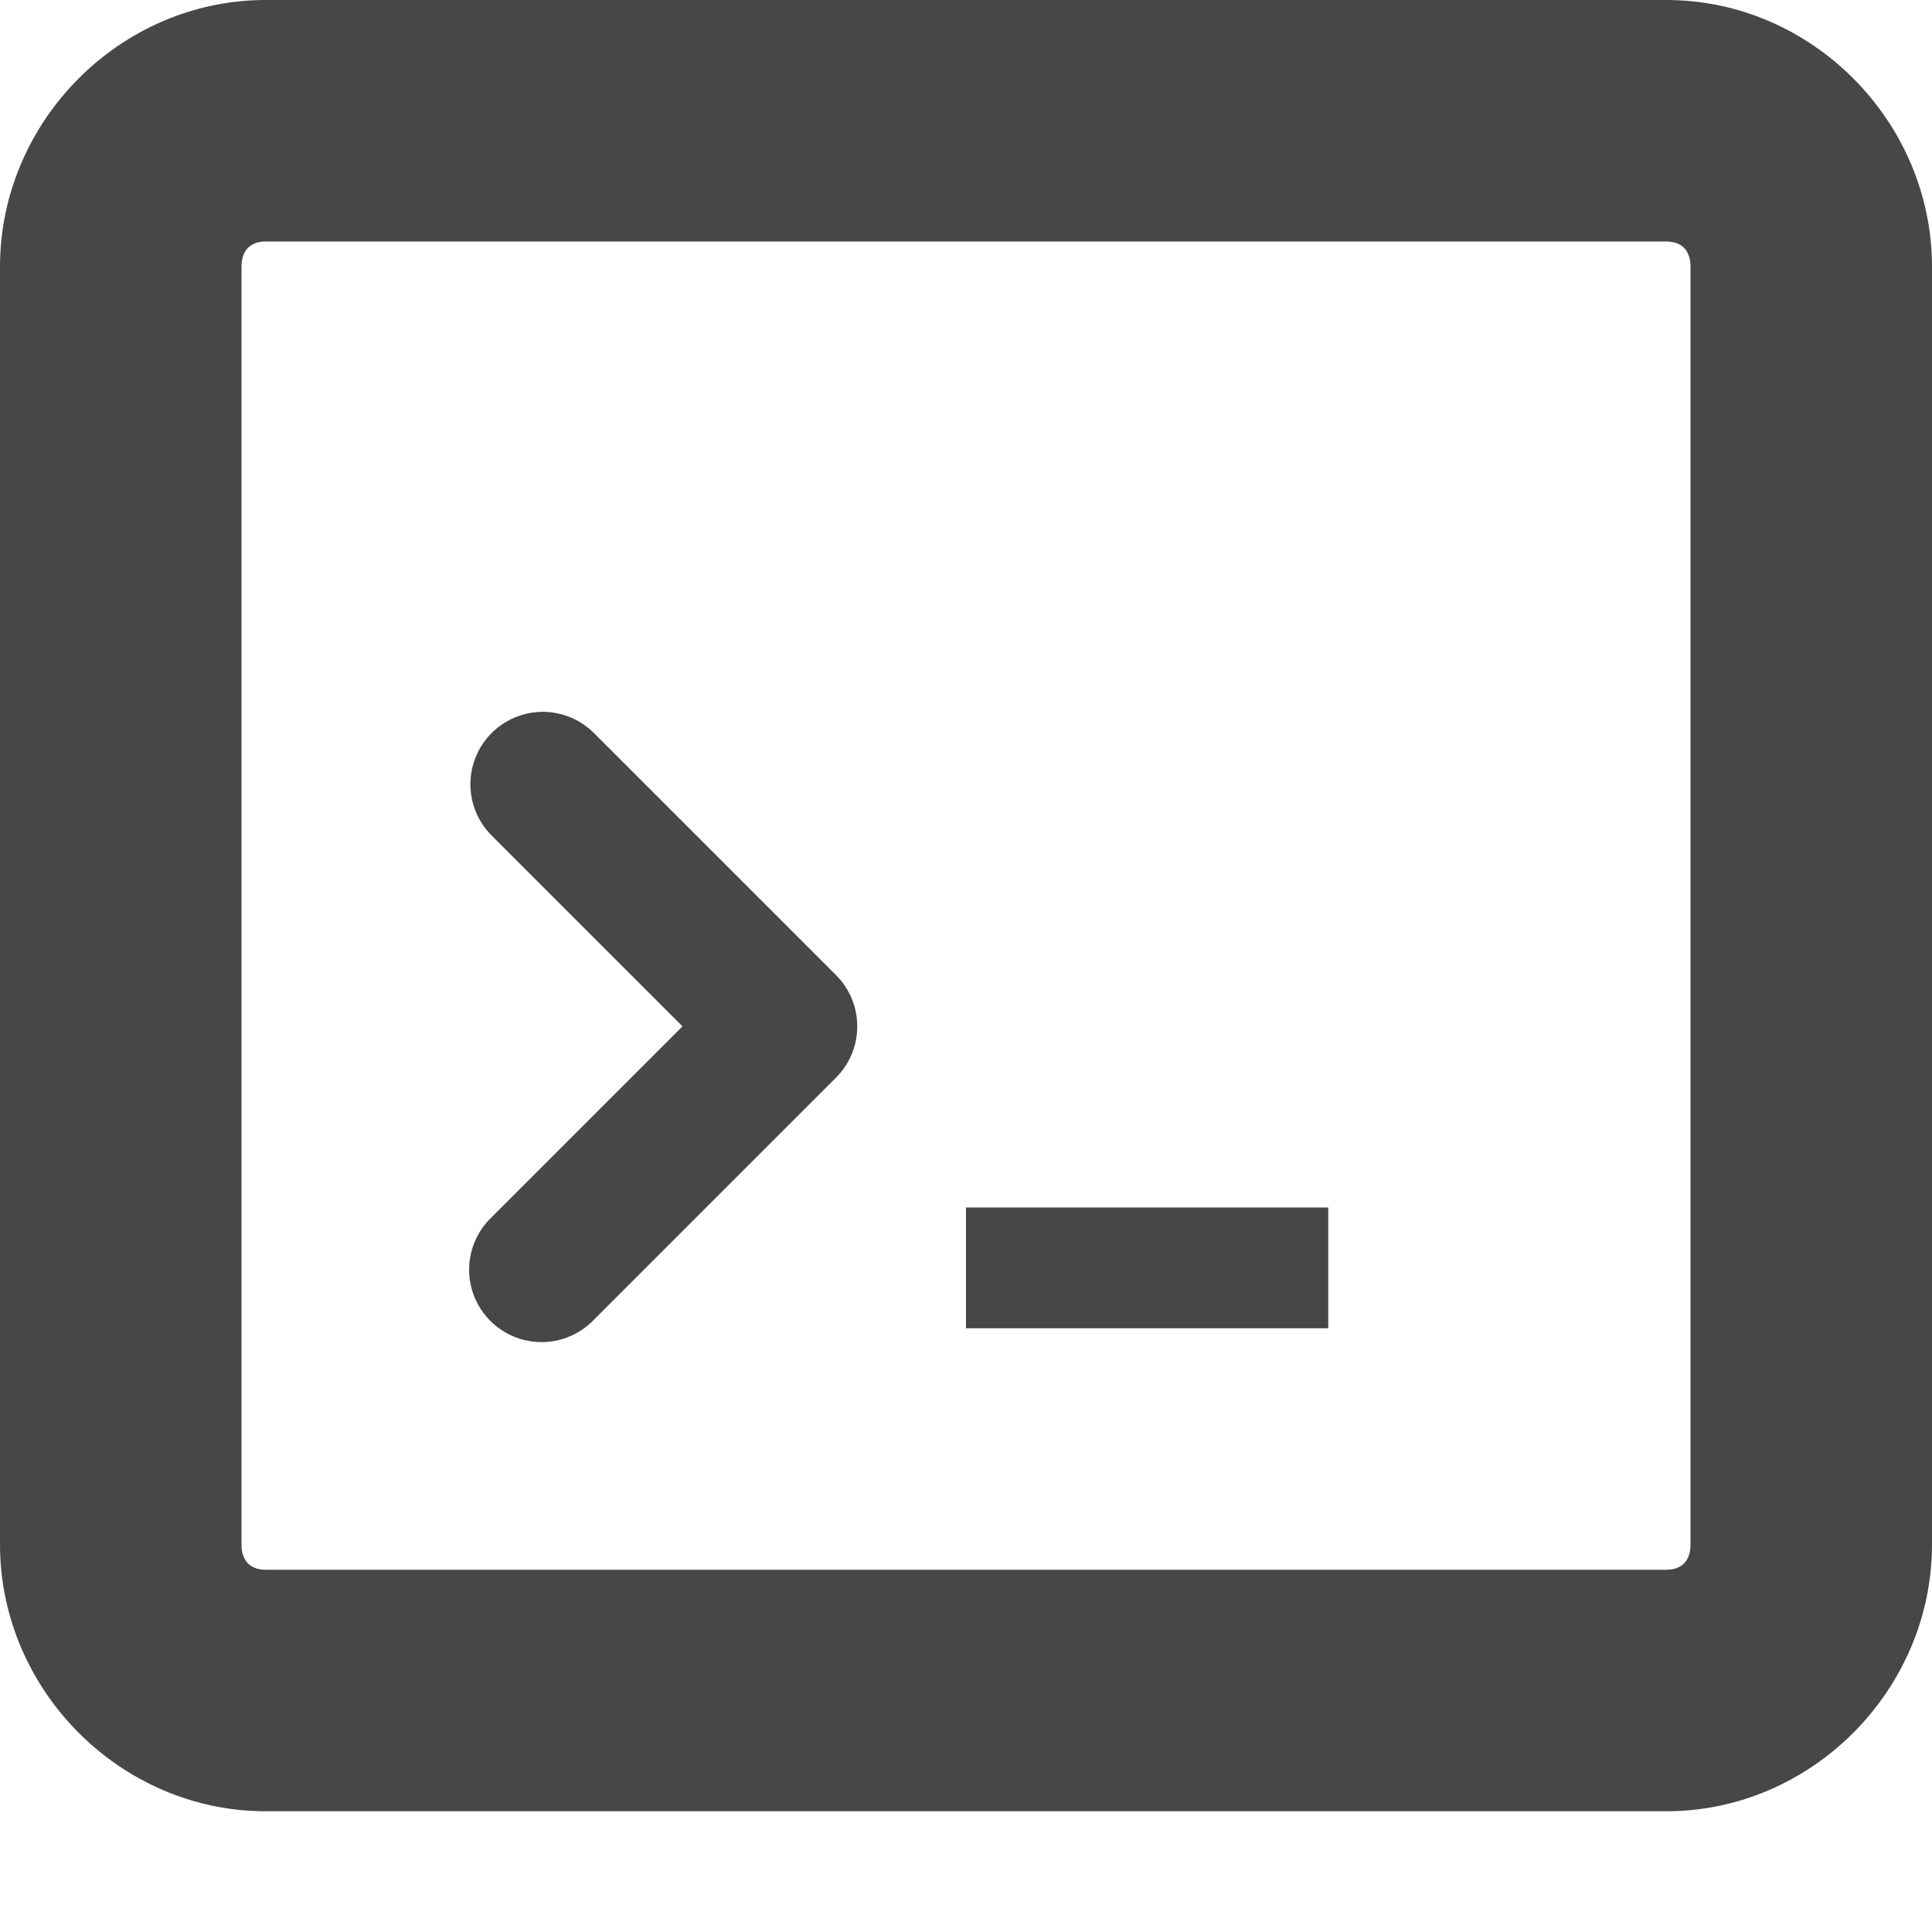
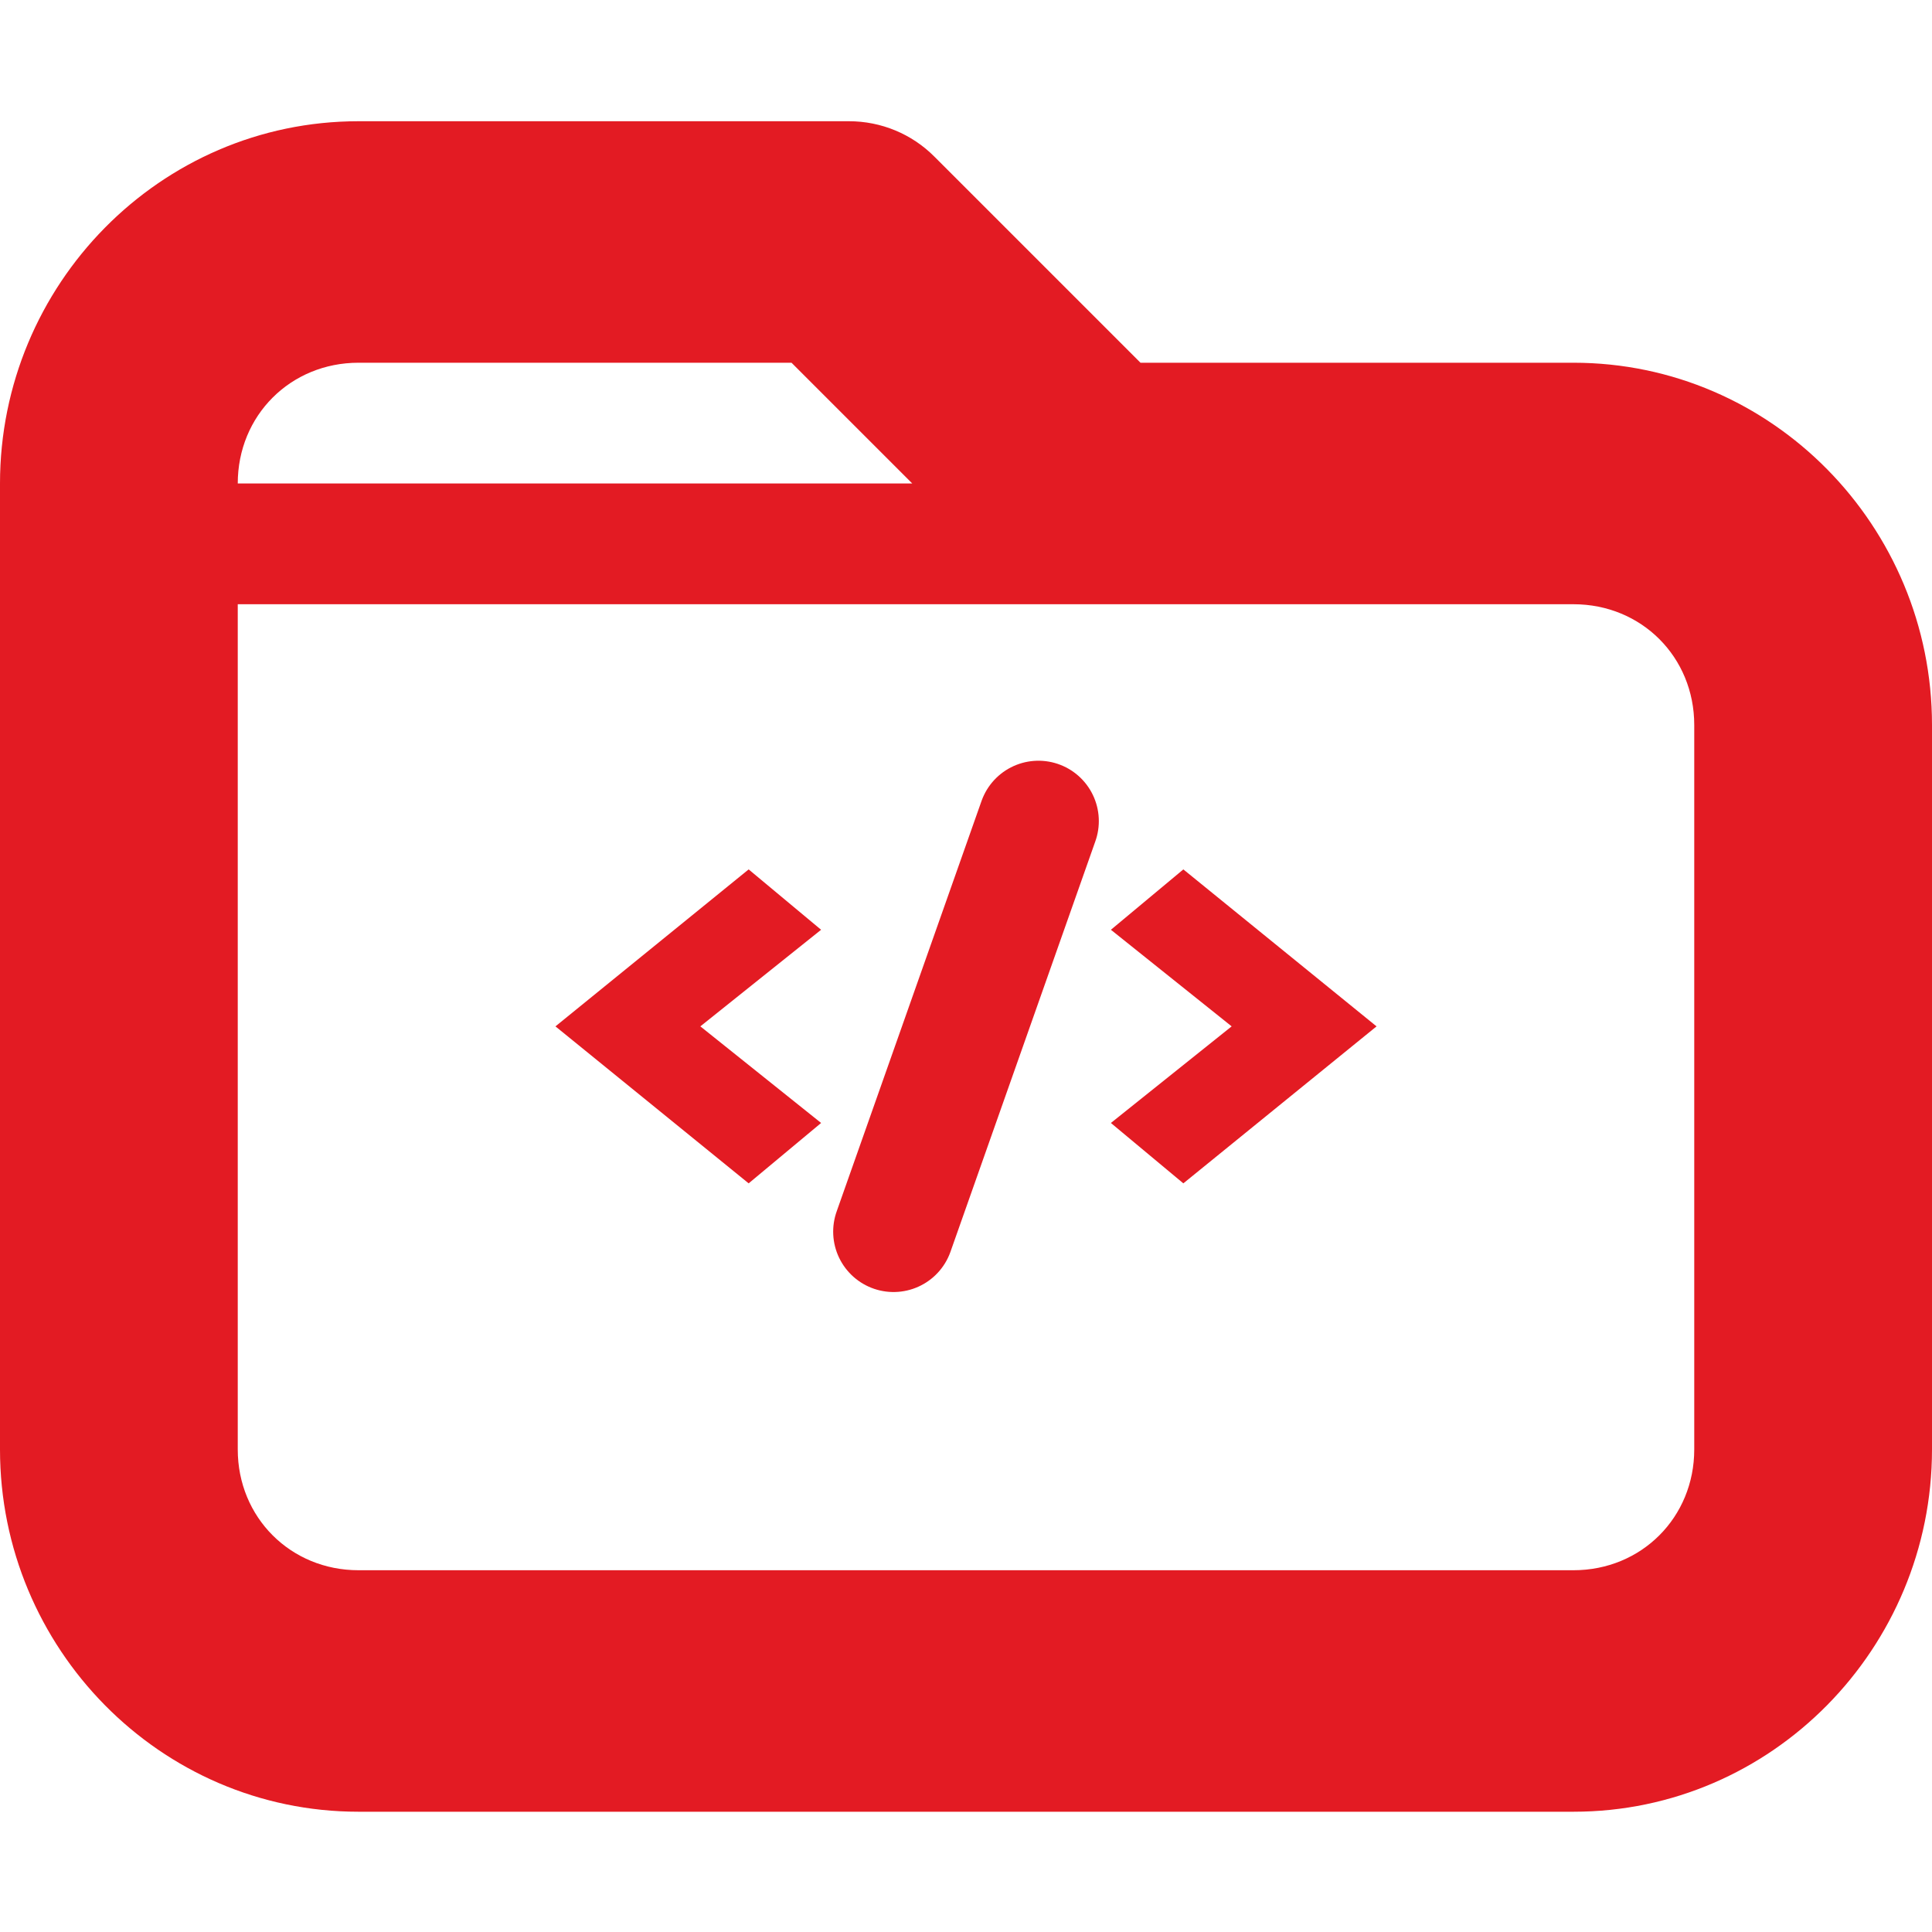
- <svg xmlns="http://www.w3.org/2000/svg" width="16" height="16">
-   <g color="#bebebe" fill="#474747">
-     <path d="M2.2 0C.993 0 0 1.007 0 2.209v10.582C0 13.993.994 15 2.2 15h11.6c1.206 0 2.2-1.007 2.2-2.209V2.209C16 1.007 15.006 0 13.8 0zm0 2h11.6c.124 0 .2.071.2.209v10.582c0 .138-.076.209-.2.209H2.2c-.124 0-.2-.071-.2-.209V2.209C2 2.071 2.076 2 2.2 2z" style="line-height:normal;font-variant-ligatures:normal;font-variant-position:normal;font-variant-caps:normal;font-variant-numeric:normal;font-variant-alternates:normal;font-feature-settings:normal;text-indent:0;text-align:start;text-decoration-line:none;text-decoration-style:solid;text-decoration-color:#000;text-transform:none;text-orientation:mixed;shape-padding:0;isolation:auto;mix-blend-mode:normal;marker:none" font-weight="400" font-family="sans-serif" overflow="visible" />
-     <path d="M4.494 5.895a.6.6 0 00-.418 1.029L5.652 8.5l-1.576 1.576a.6.6 0 10.848.848l2-2a.6.6 0 000-.848l-2-2a.6.6 0 00-.43-.181z" style="line-height:normal;font-variant-ligatures:normal;font-variant-position:normal;font-variant-caps:normal;font-variant-numeric:normal;font-variant-alternates:normal;font-feature-settings:normal;text-indent:0;text-align:start;text-decoration-line:none;text-decoration-style:solid;text-decoration-color:#000;text-transform:none;text-orientation:mixed;shape-padding:0;isolation:auto;mix-blend-mode:normal;marker:none" font-weight="400" font-family="sans-serif" overflow="visible" />
-     <path d="M8 10h3v1H8z" style="marker:none" overflow="visible" />
+ <svg xmlns="http://www.w3.org/2000/svg" width="16" height="16" viewBox="0 0 16 16">
+   <defs>
+     <style type="text/css">
+       .ColorScheme-Text { color: #E31B23; }
+       .ColorScheme-Accent { color: #E31B23; }
+     </style>
+   </defs>
+   <g class="ColorScheme-Text" fill="#E31B23">
+     <path class="ColorScheme-Text" d="M 2.969 1.004 C 1.324 1.004 0 2.359 0 4.004 L 0 12.004 C 0 13.648 1.324 15.004 2.969 15.004 L 13.031 15.004 C 14.676 15.004 16 13.648 16 12.004 L 16 6.004 C 16 4.359 14.676 3.004 13.031 3.004 L 9.445 3.004 L 7.738 1.297 C 7.551 1.109 7.297 1.004 7.031 1.004 Z M 2.969 3.004 L 6.555 3.004 L 7.555 4.004 L 1.969 4.004 C 1.969 3.441 2.406 3.004 2.969 3.004 Z M 1.969 5.004 L 13.031 5.004 C 13.594 5.004 14.031 5.441 14.031 6.004 L 14.031 12.004 C 14.031 12.566 13.594 13.004 13.031 13.004 L 2.969 13.004 C 2.406 13.004 1.969 12.566 1.969 12.004 Z" fill="#E31B23" />
+     <path class="ColorScheme-Text" d="M 6.2 7.2 L 4.6 8.5 L 6.2 9.8 L 6.8 9.3 L 5.8 8.5 L 6.8 7.7 Z" fill="#E31B23" />
+     <path class="ColorScheme-Text" d="M 9.8 7.2 L 9.2 7.7 L 10.2 8.5 L 9.2 9.3 L 9.8 9.8 L 11.4 8.5 Z" fill="#E31B23" />
+     <line x1="8.6" y1="6.8" x2="7.4" y2="10.2" stroke="#E31B23" stroke-width="1.0" stroke-linecap="round" />
  </g>
</svg>
